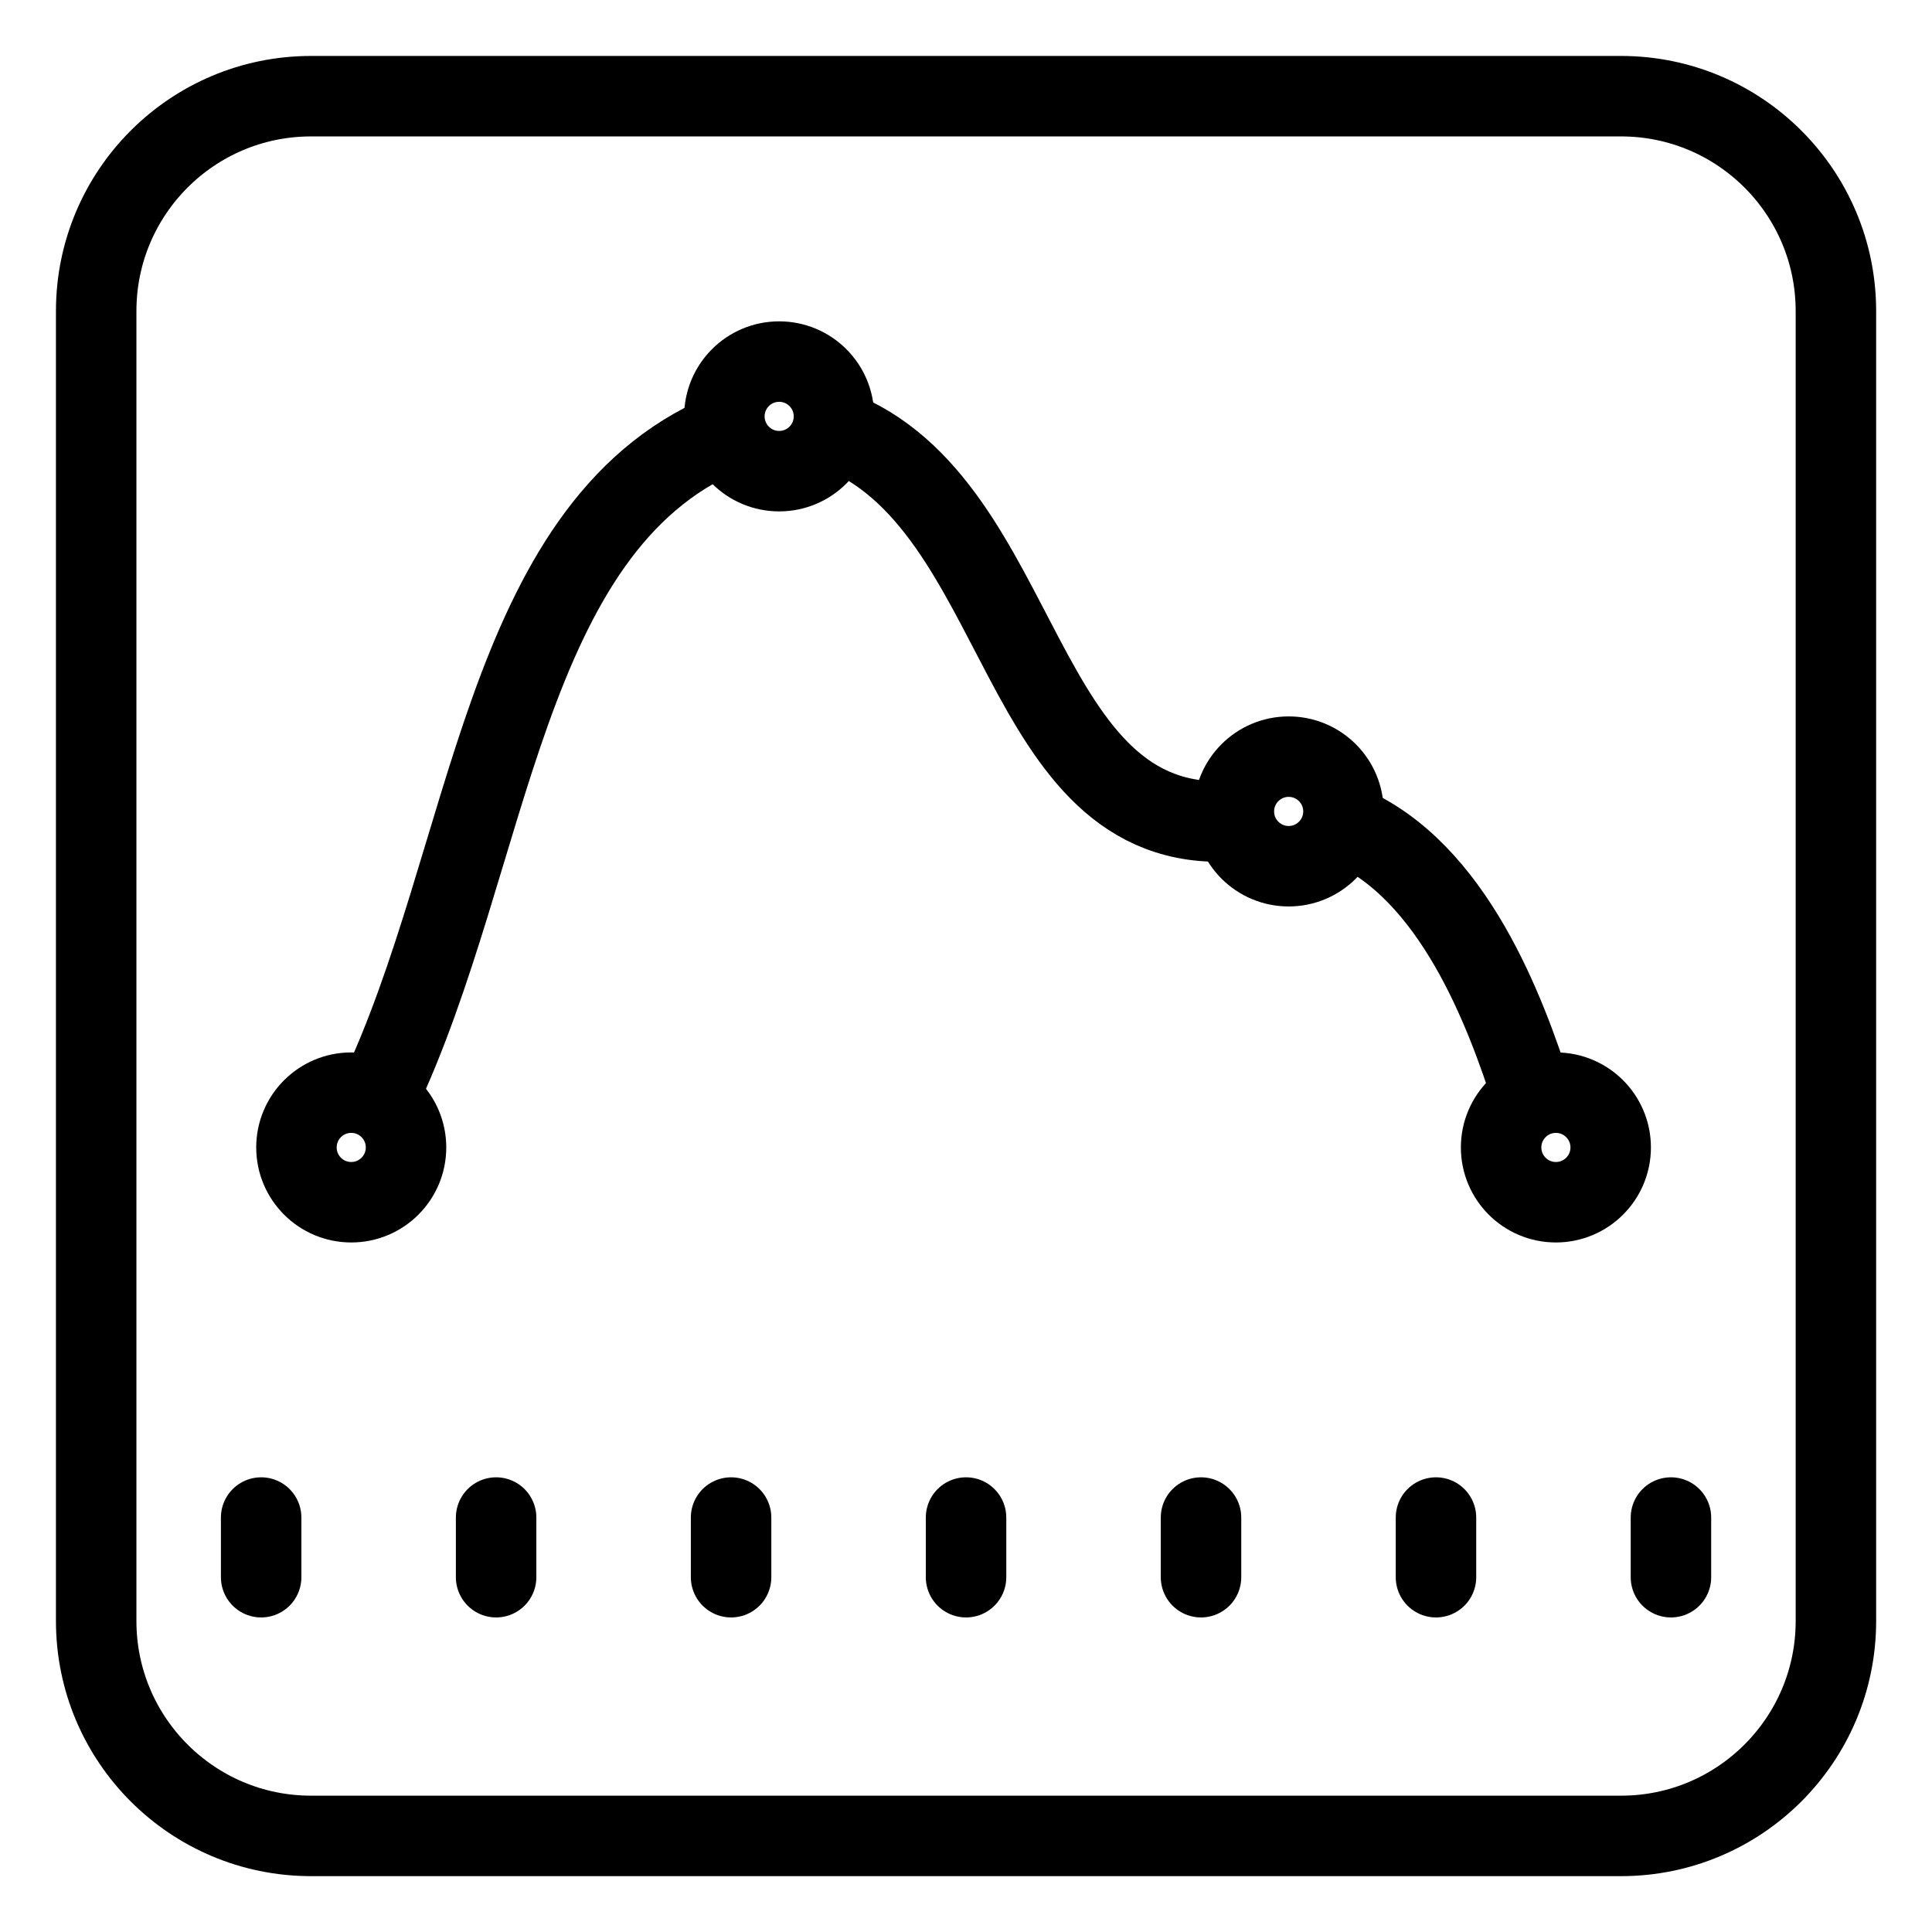
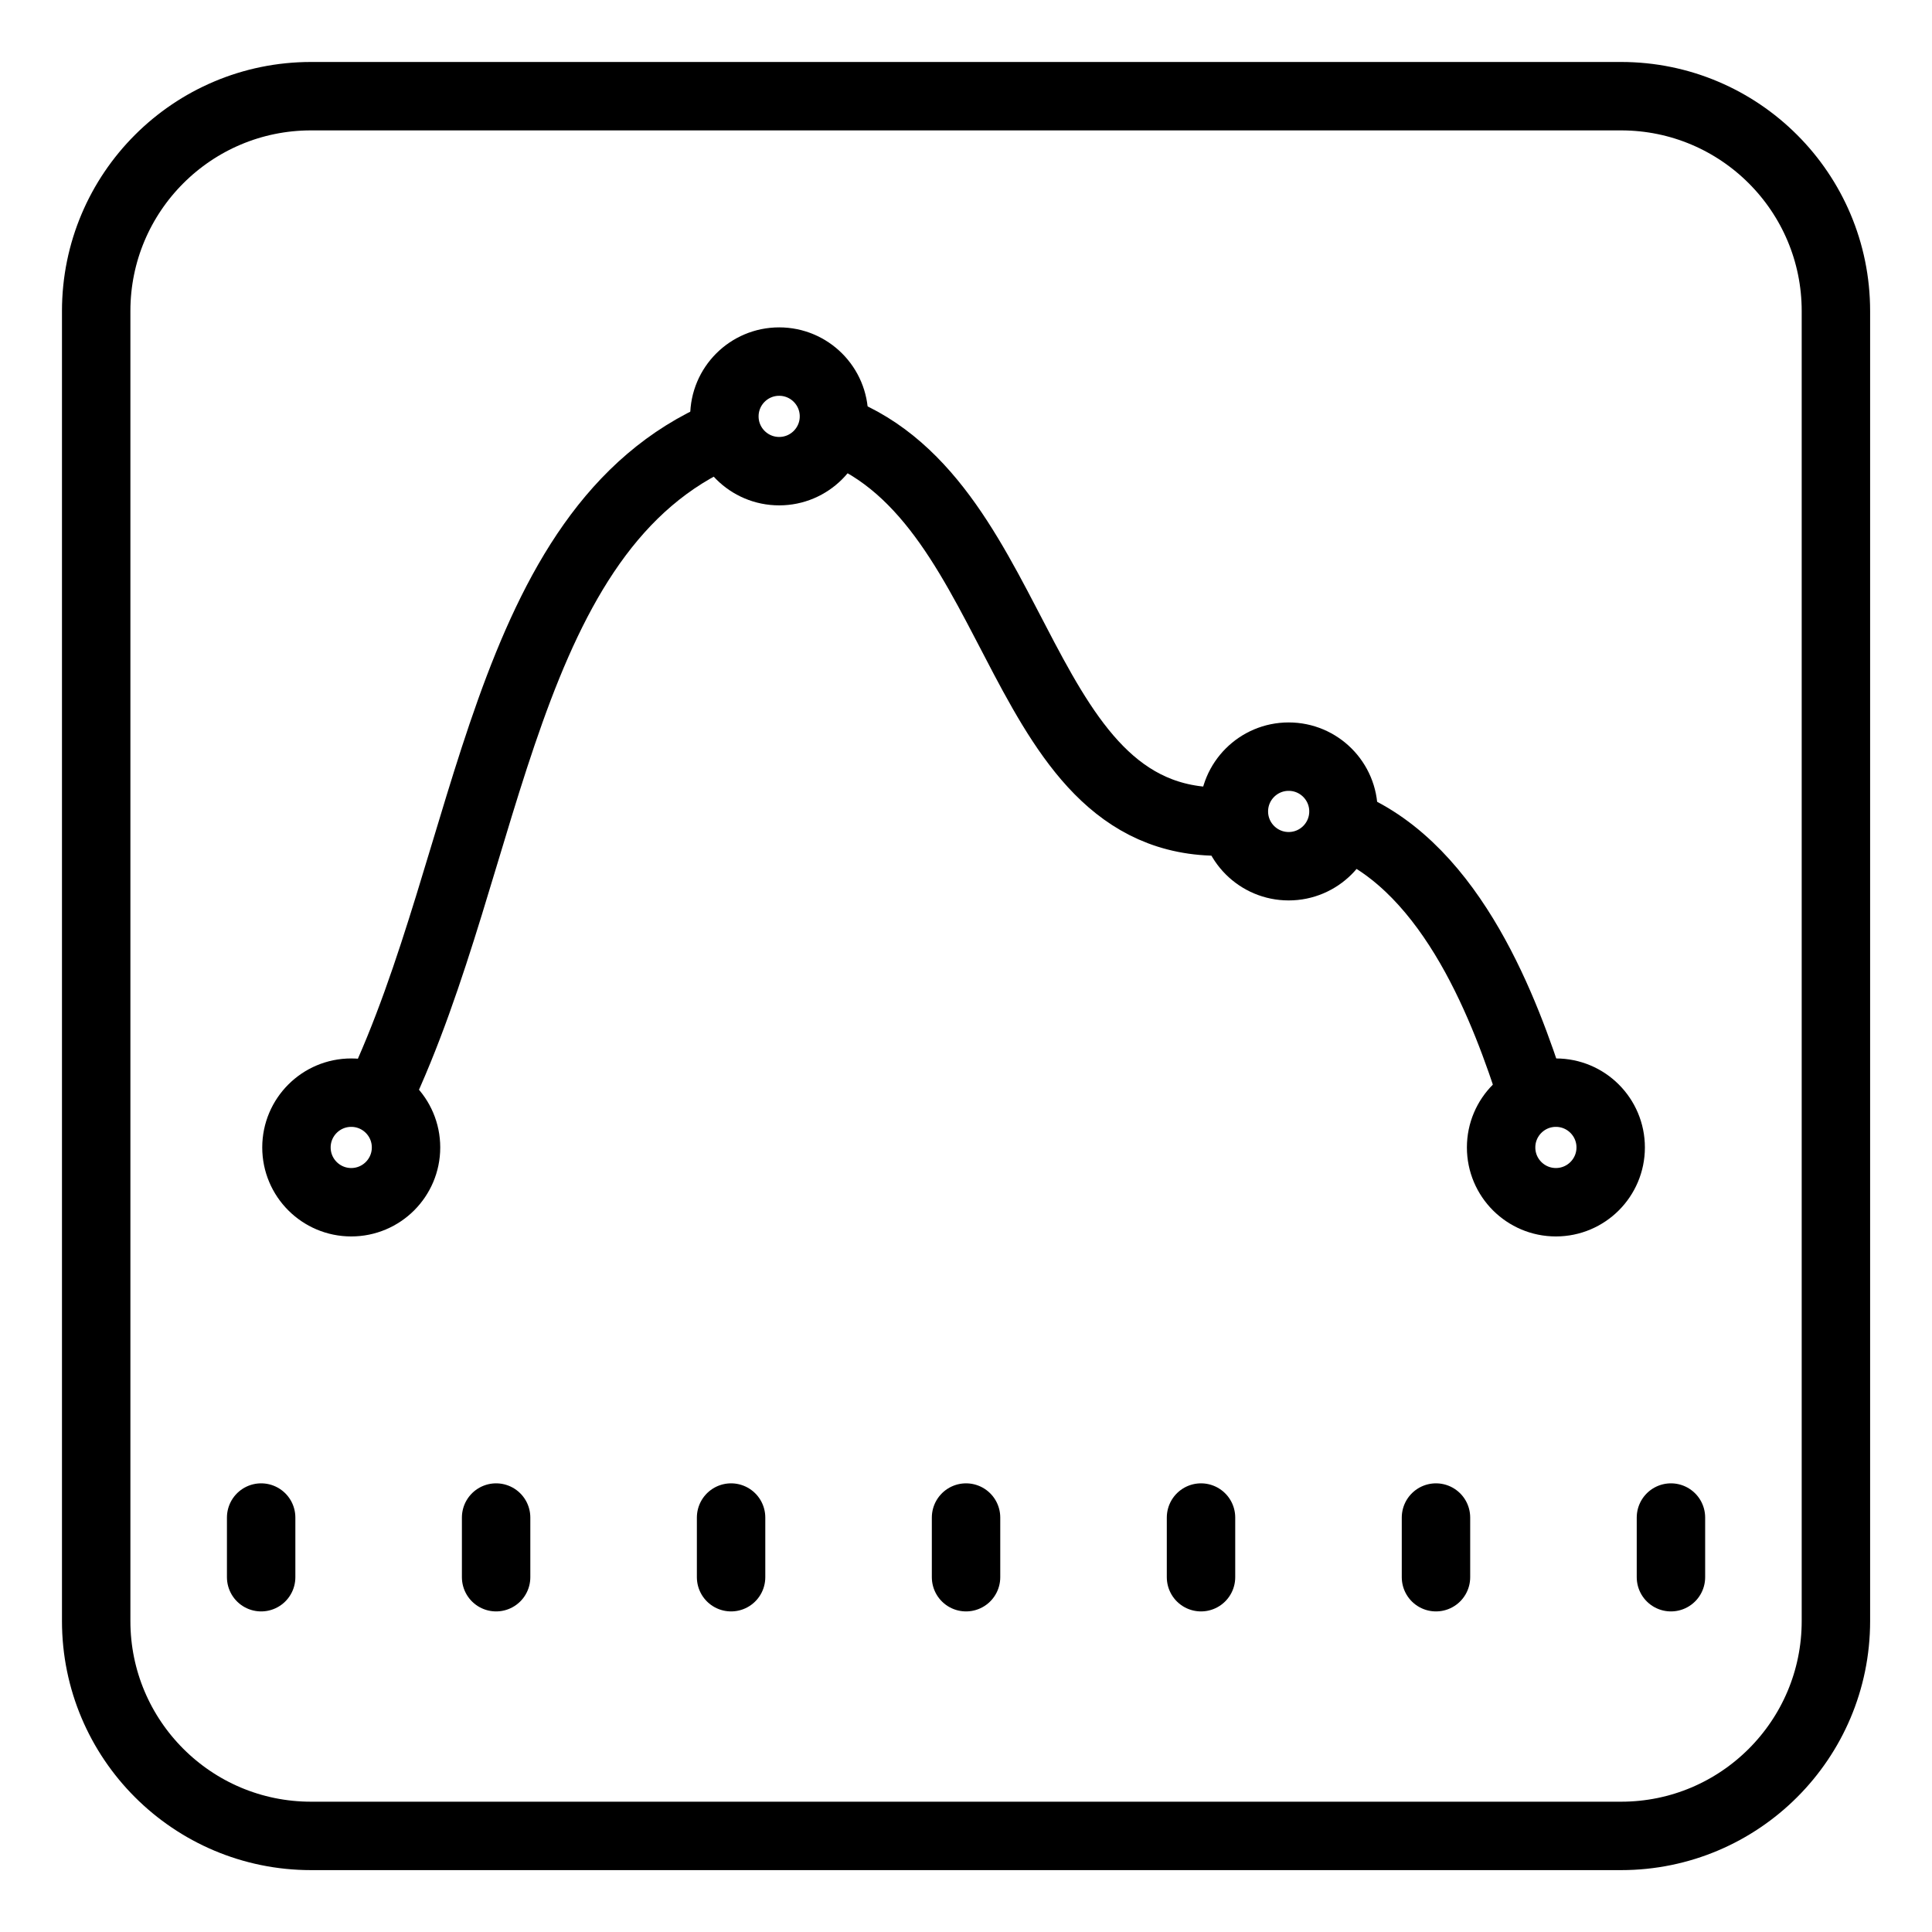
<svg xmlns="http://www.w3.org/2000/svg" viewBox="0 0 960 960" width="960" height="960">
-   <g transform="translate(-294.3 -294.3) scale(3.0247)" fill="none" stroke="#000" stroke-linecap="round" stroke-linejoin="round" stroke-width="13.22">
-     <g stroke-width="13.22">
+   <g transform="translate(-294.3 -294.3) scale(3.0247)" fill="none" stroke="#000" stroke-linecap="round" stroke-linejoin="round" stroke-width="11.24">
+     <g stroke-width="11.24">
      <rect x="113.1" y="113.1" width="285.8" height="285.8" rx="35.3" />
      <path d="M159.5 277.3 C178.1 238.1 179.7 184.2 216.1 168.6 M234.6 167.9 C266.1 180.0 263.9 234.4 299.6 232.2 M318.4 232.8 C336.1 240.2 344.7 263.7 349.0 277.1" />
    </g>
-     <g stroke-width="13.22">
+     <g stroke-width="11.24">
      <circle cx="155.0" cy="285.8" r="9.0" />
      <circle cx="225.3" cy="165.7" r="9.0" />
      <circle cx="309.0" cy="230.6" r="9.0" />
      <circle cx="352.9" cy="285.8" r="9.0" />
    </g>
-     <g stroke-width="13.22">
+     <g stroke-width="11.24">
      <path d="M140.2 346.6 L140.2 356.4" />
      <path d="M178.8 346.6 L178.8 356.4" />
      <path d="M217.4 346.6 L217.4 356.4" />
      <path d="M256.0 346.6 L256.0 356.4" />
      <path d="M294.6 346.6 L294.6 356.4" />
      <path d="M333.2 346.6 L333.2 356.4" />
      <path d="M371.8 346.6 L371.8 356.4" />
    </g>
  </g>
</svg>
